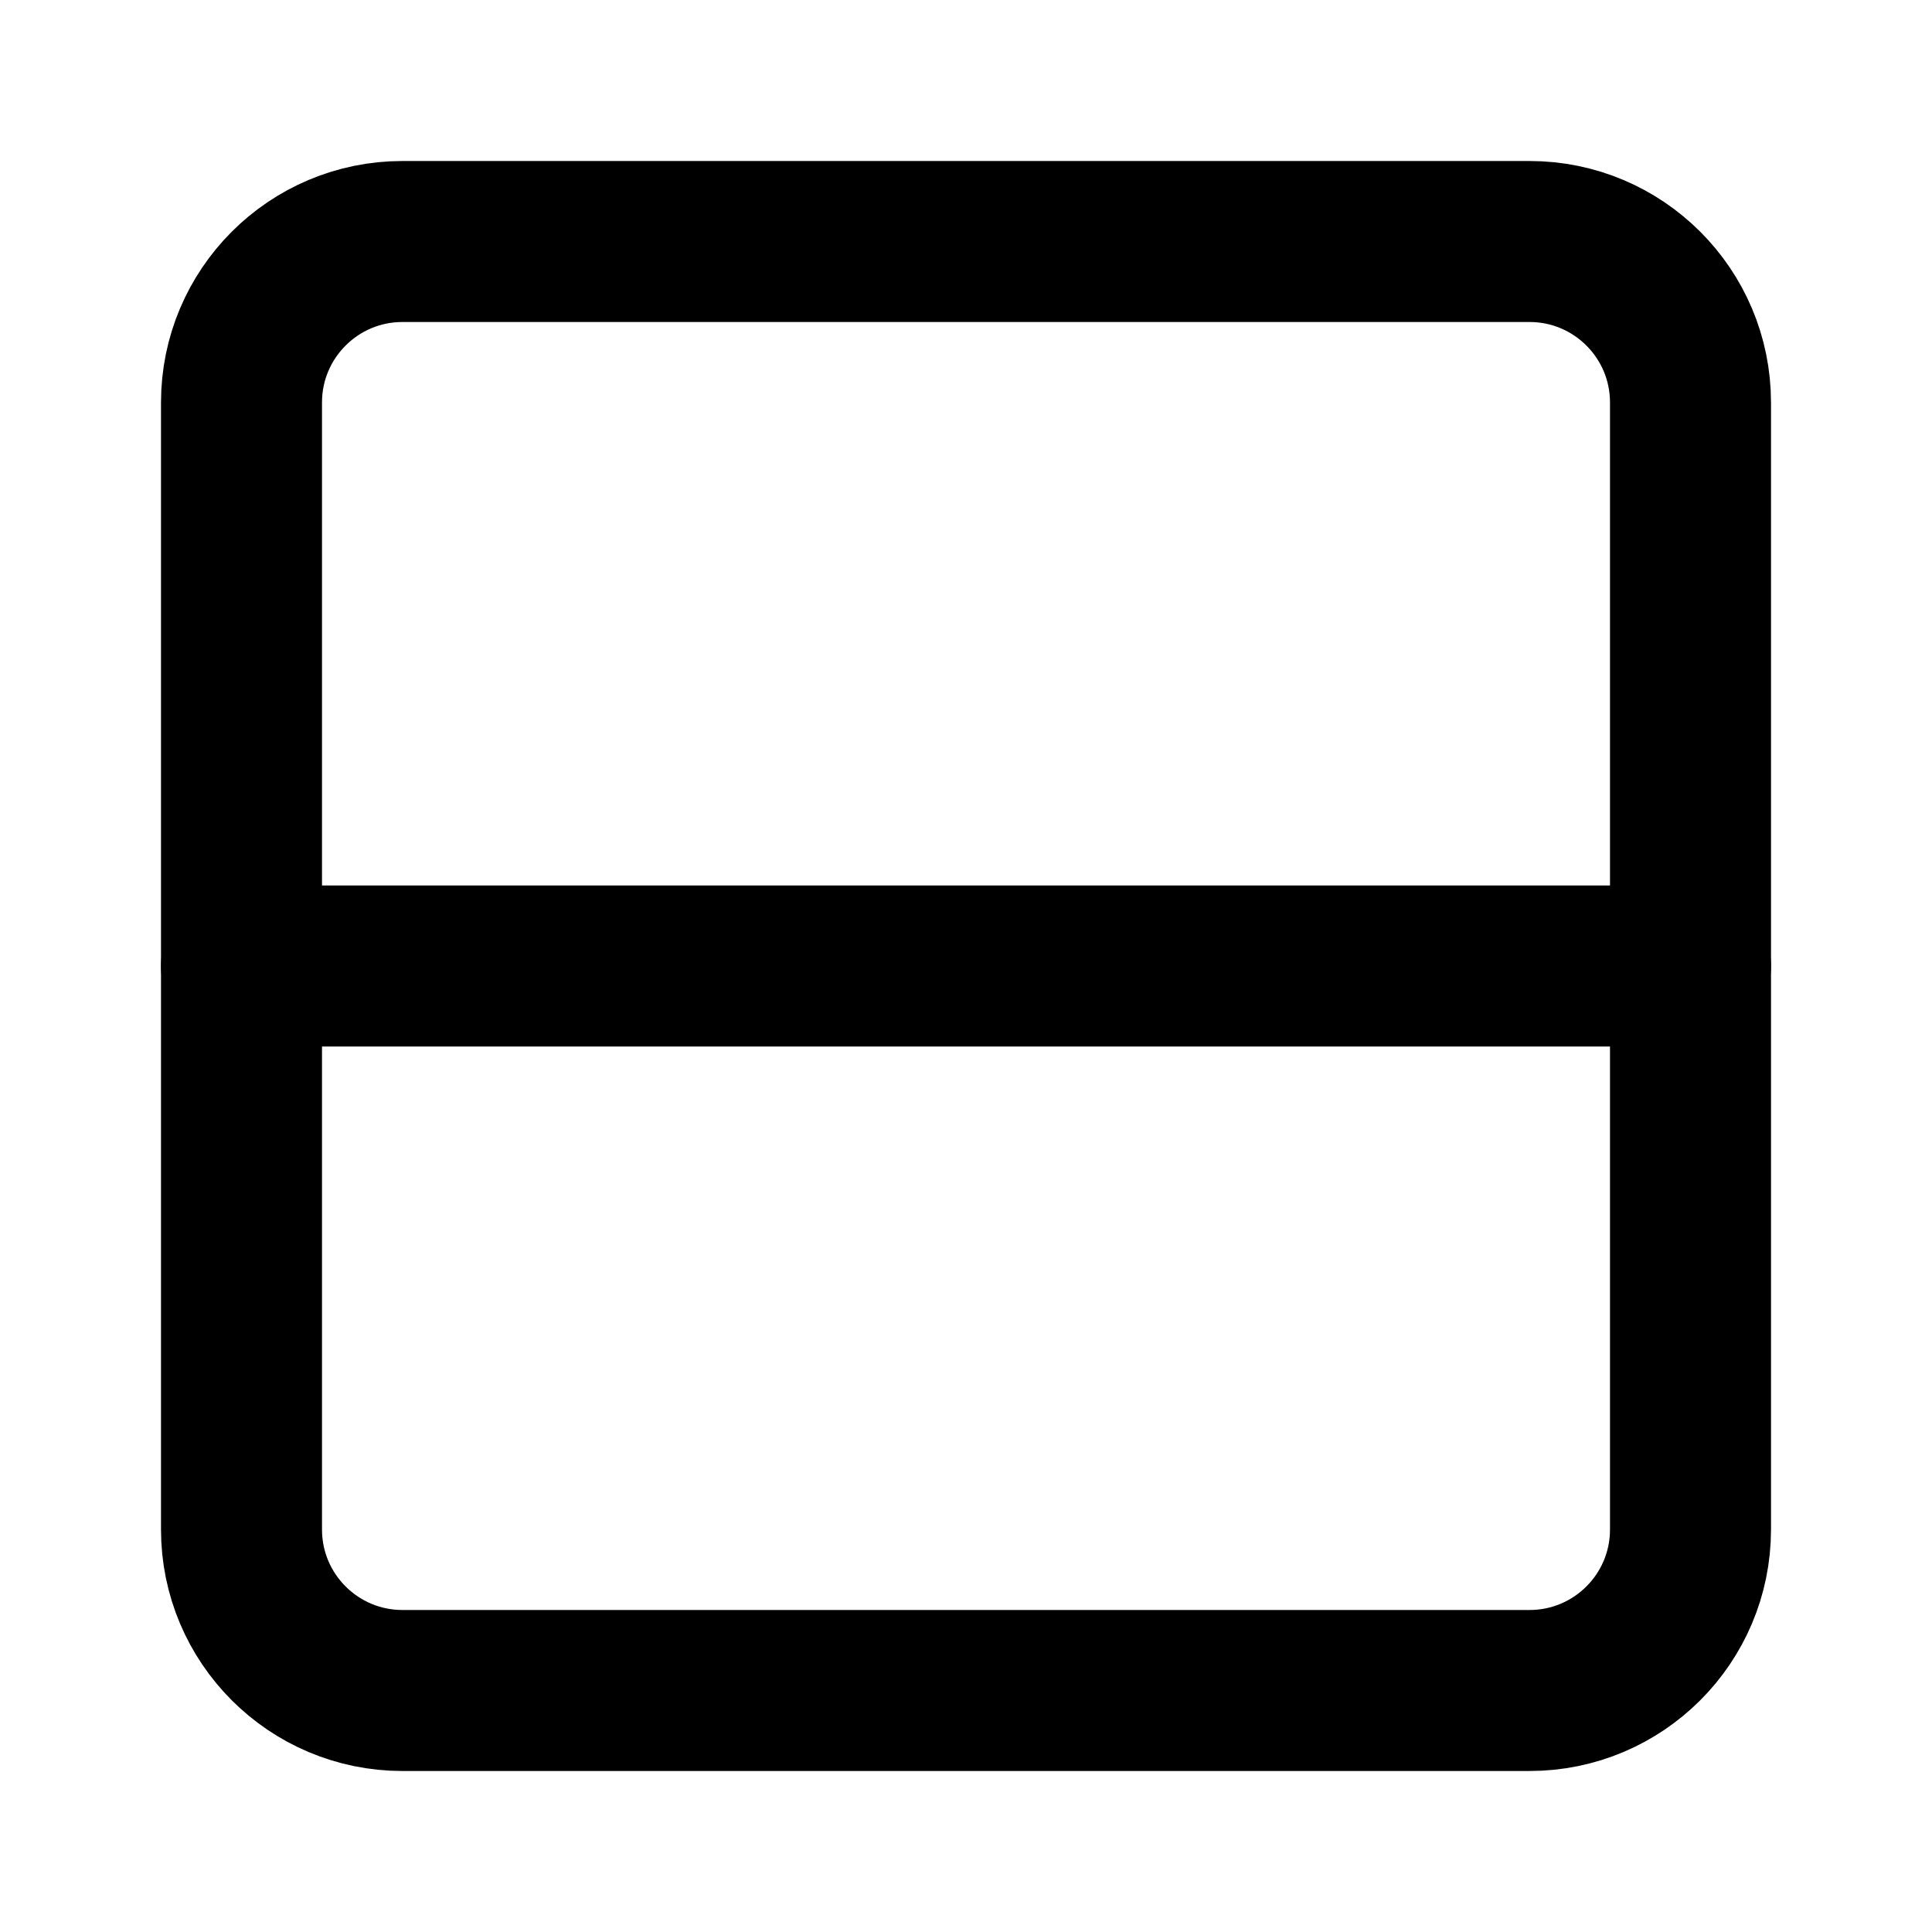
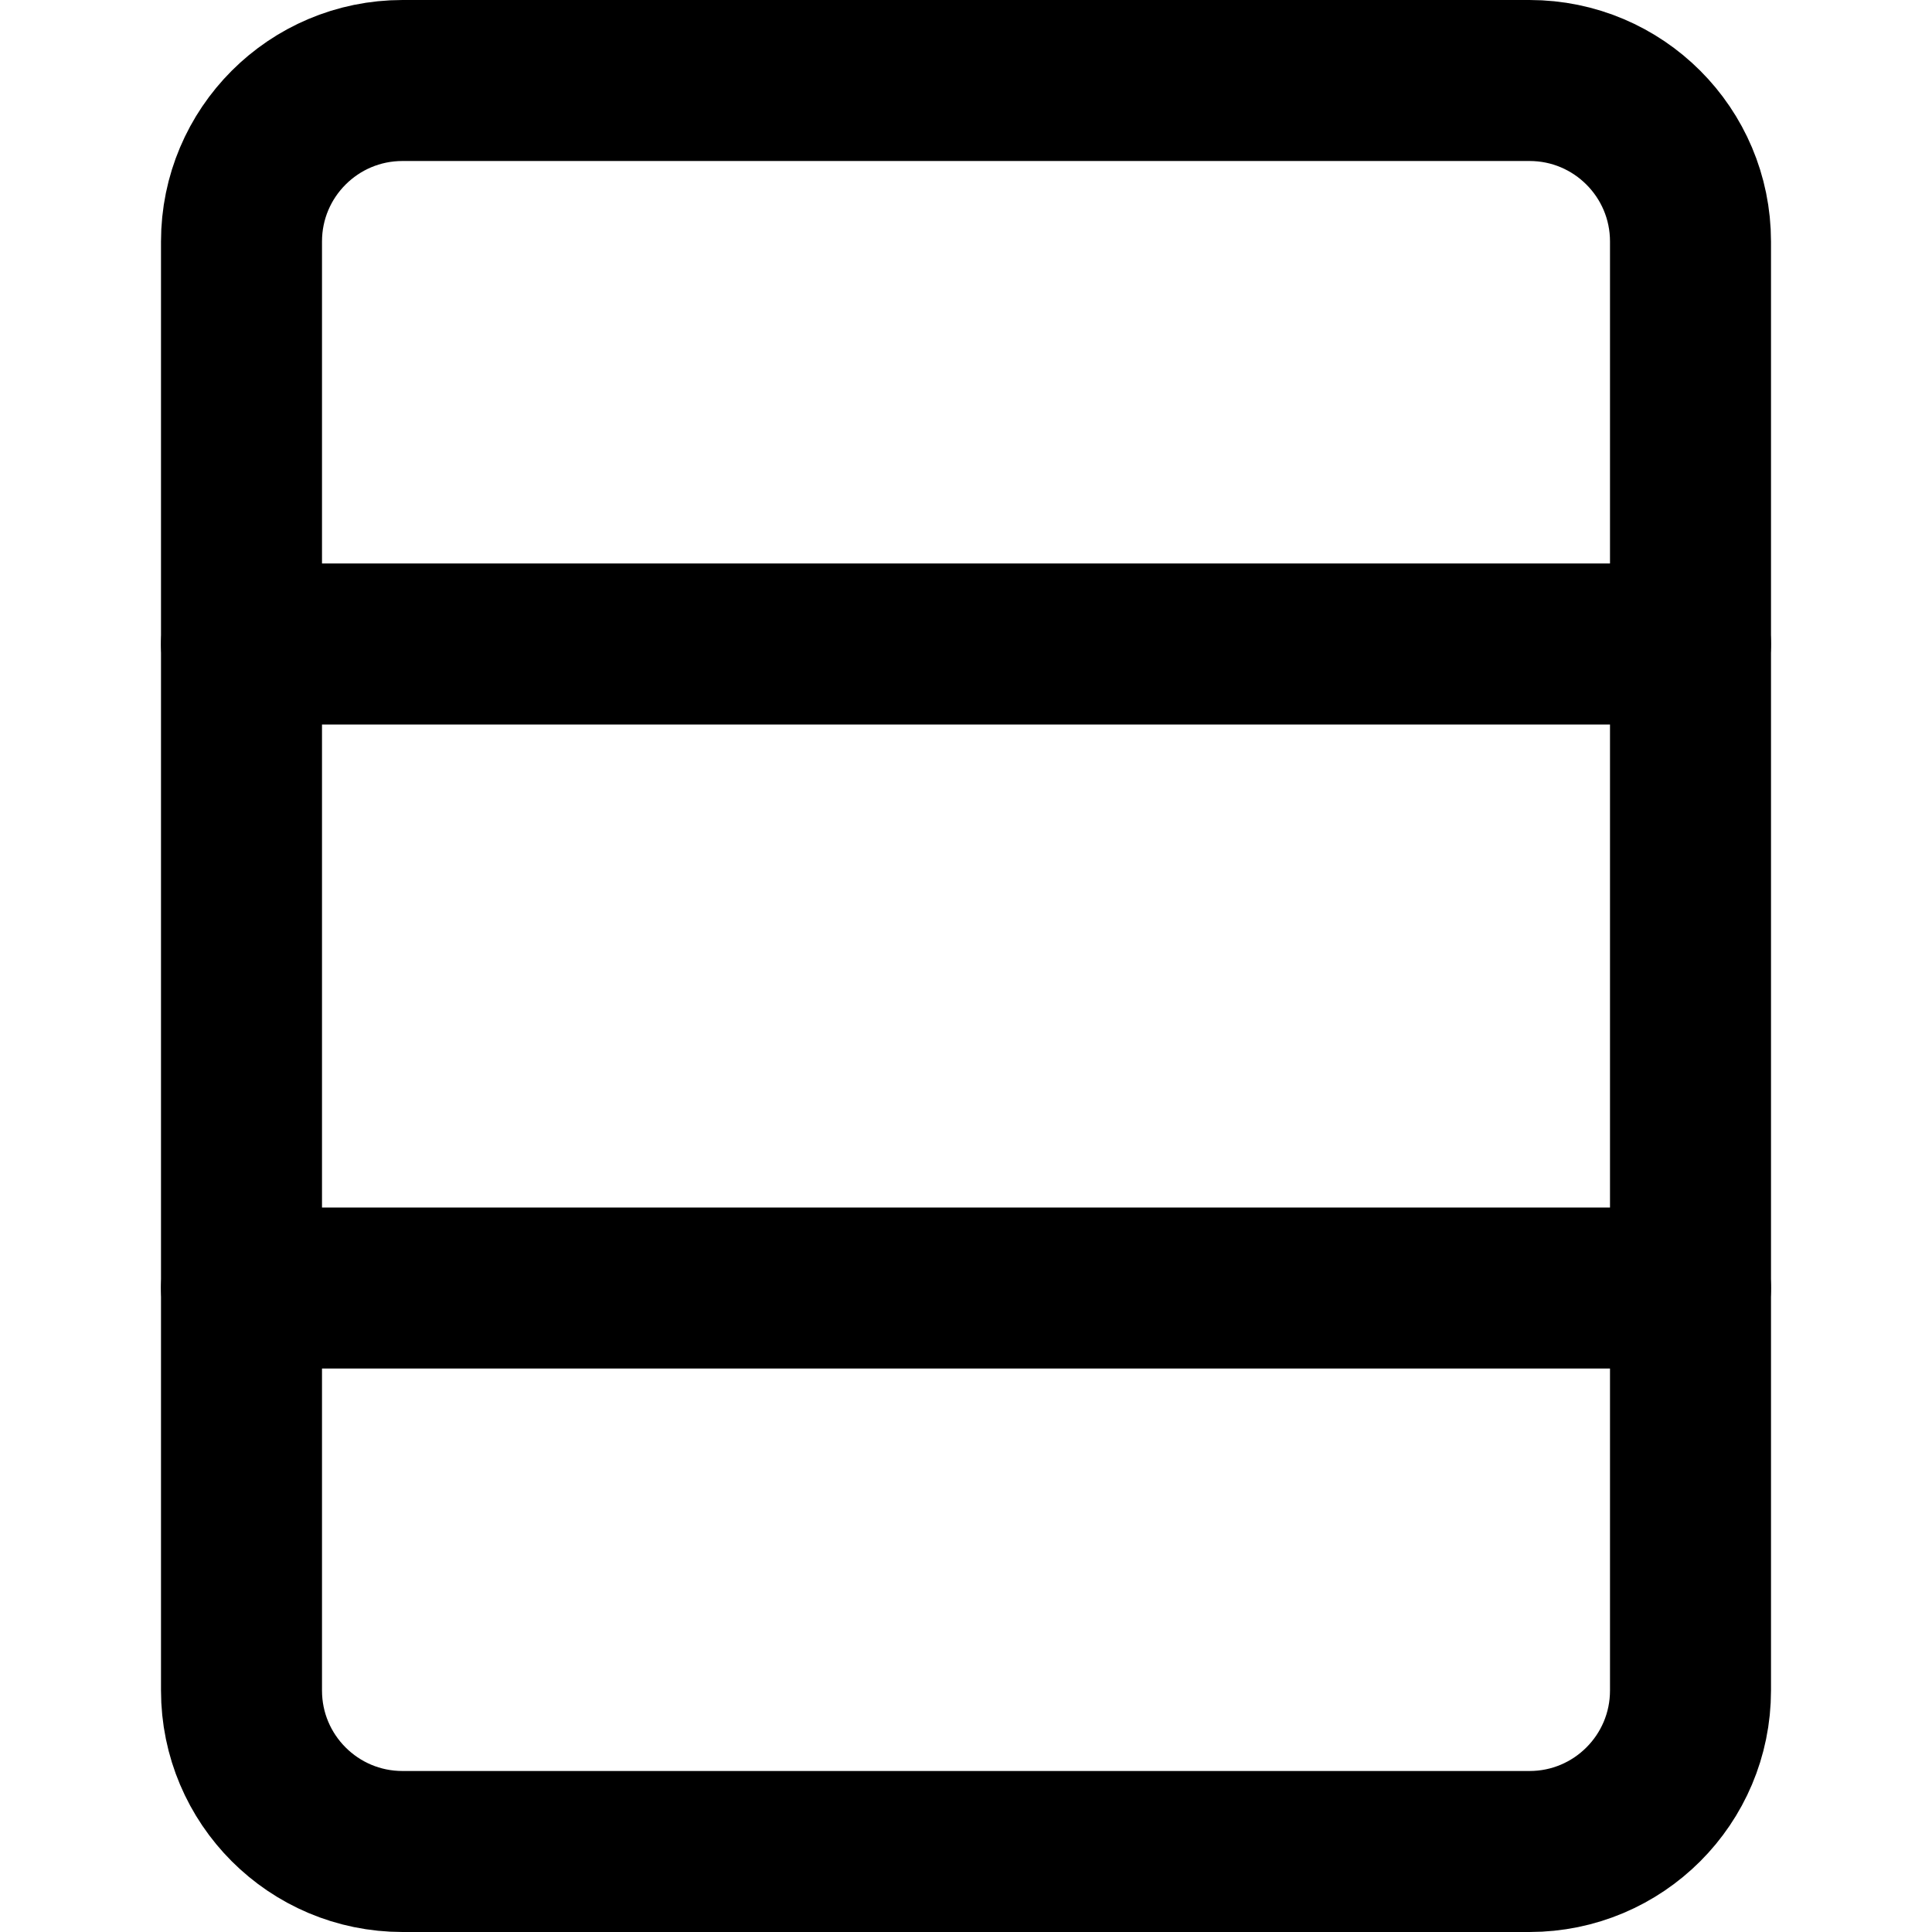
<svg xmlns="http://www.w3.org/2000/svg" class="i i-rows" viewBox="0 0 24 24" fill="none" stroke="currentColor" stroke-width="2" stroke-linecap="round" stroke-linejoin="round">
-   <rect width="18" height="18" x="3" y="3" rx="2" />
-   <path d="M3 12h18" />
+   <rect width="18" height="22" x="3" y="1" rx="2" />
+   <path d="M3 8h18M3 16h18" />
</svg>
